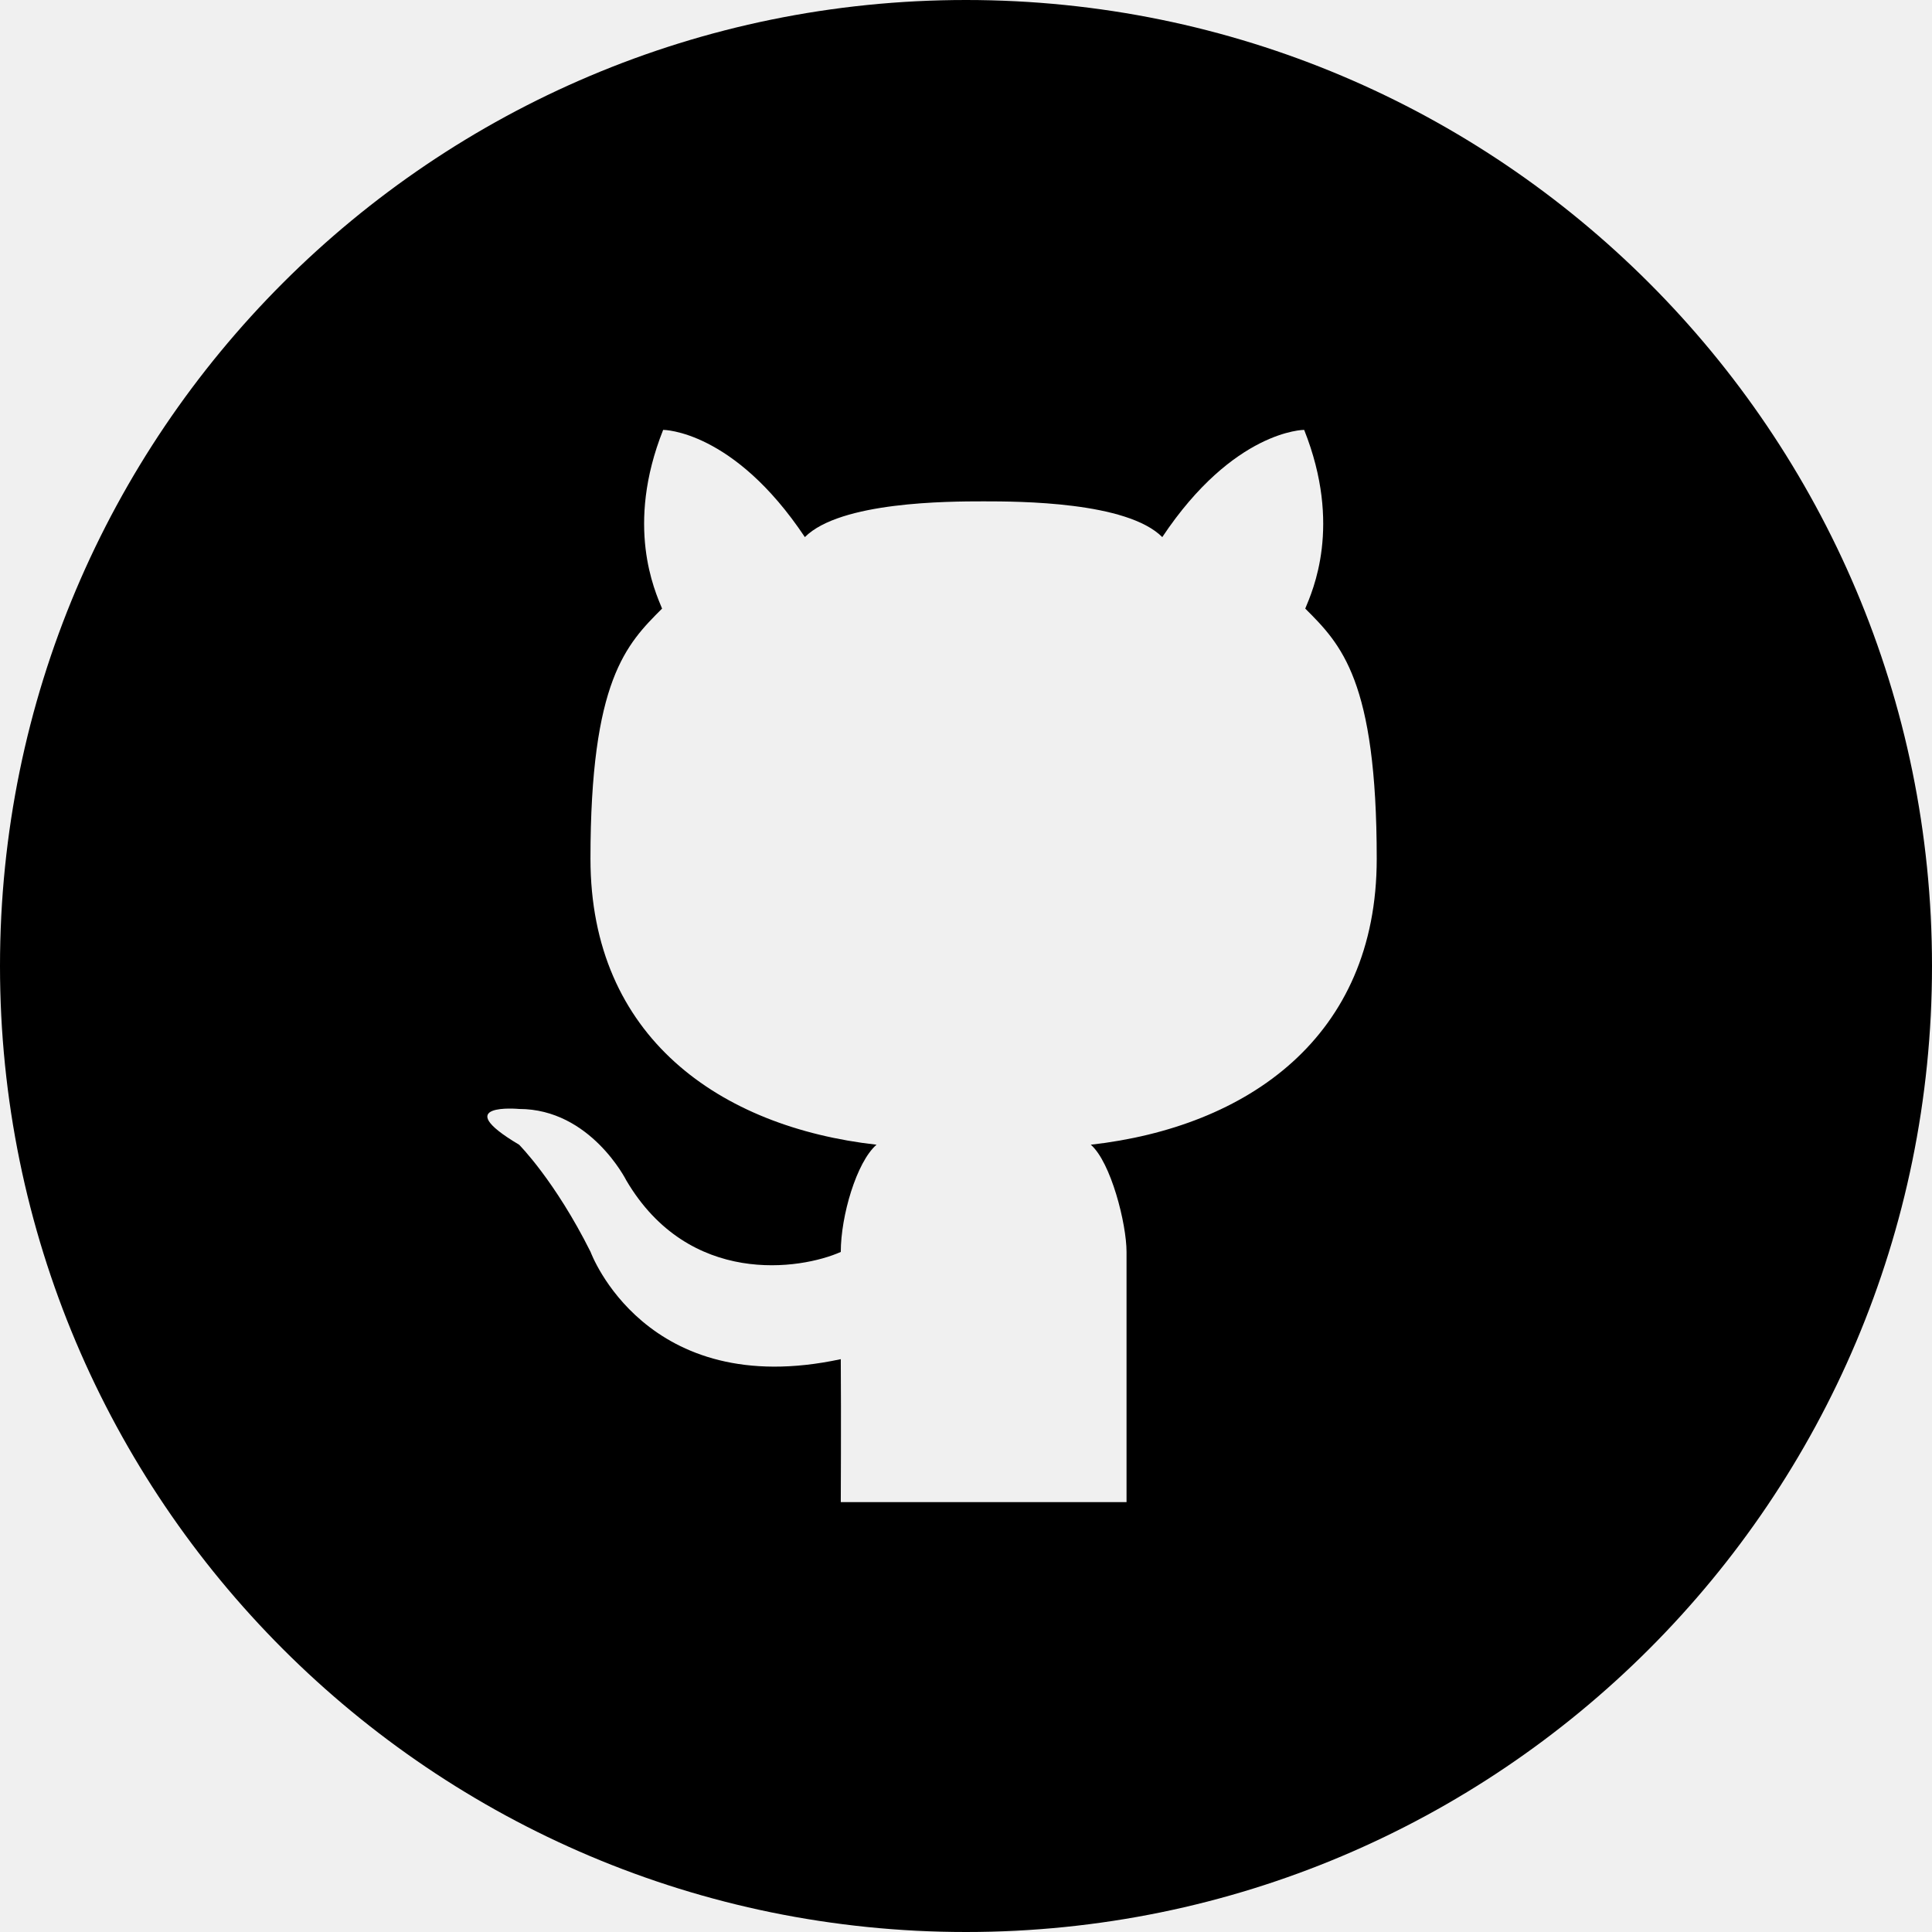
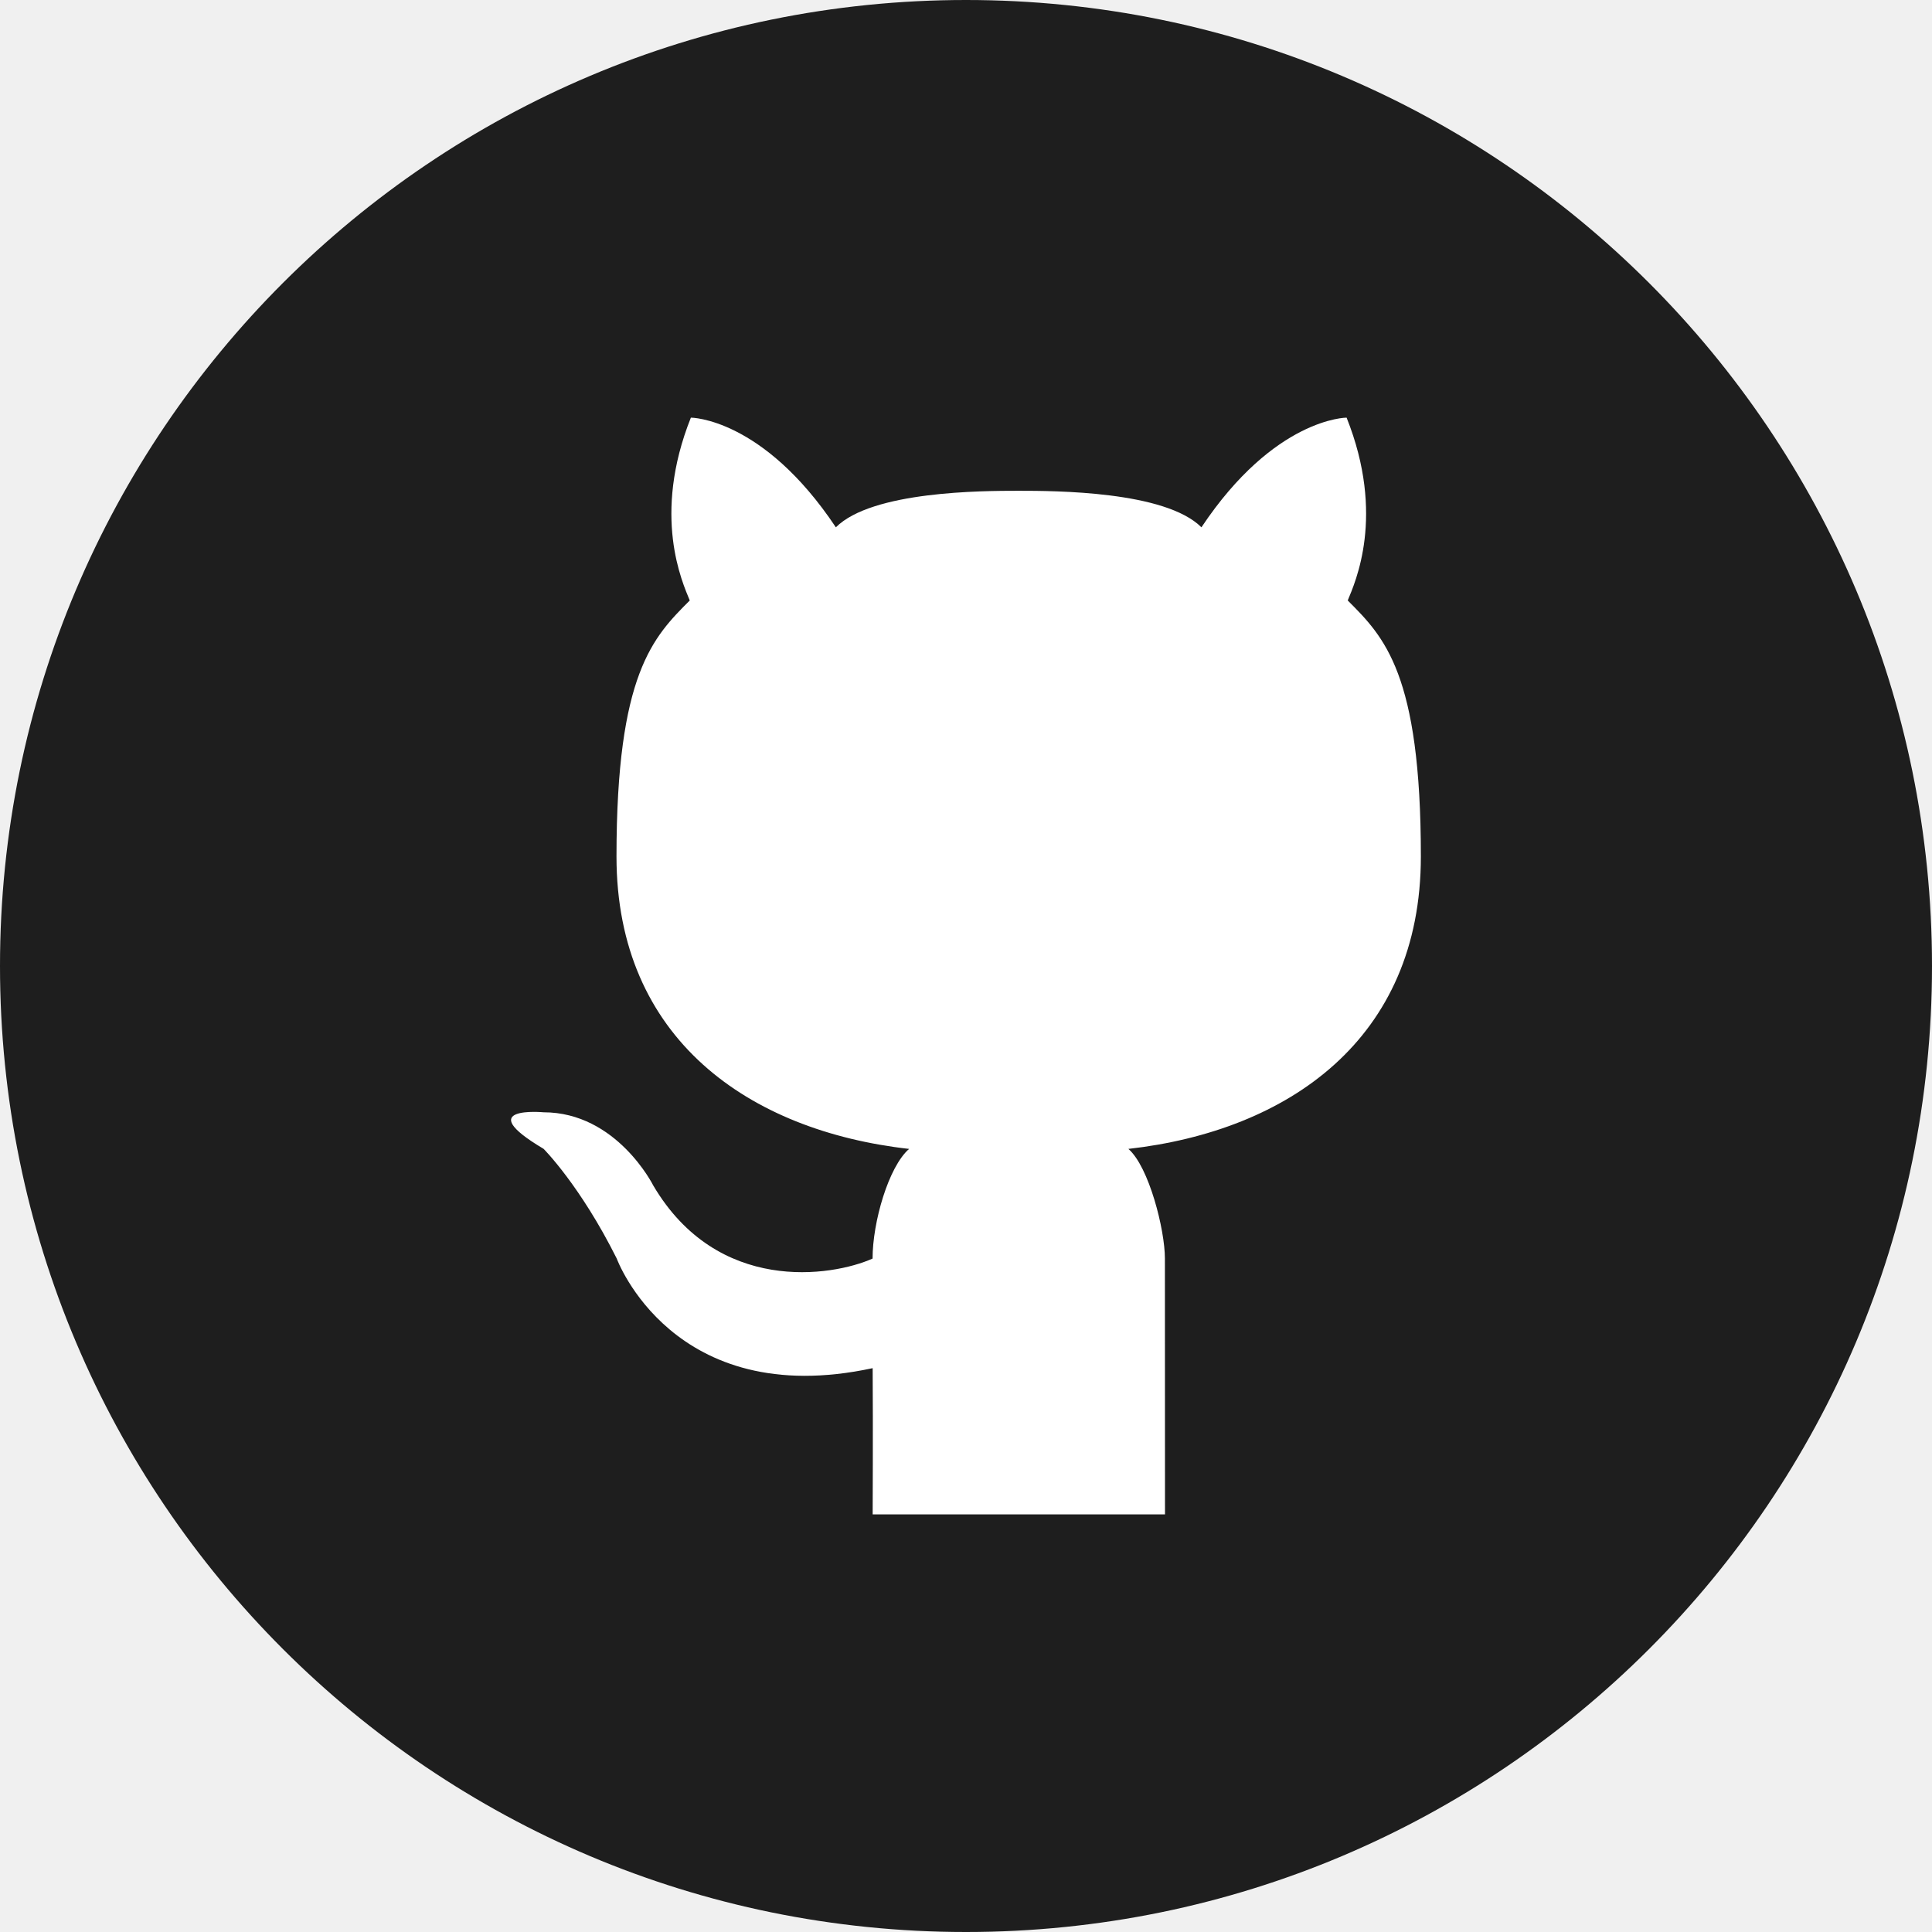
- <svg xmlns="http://www.w3.org/2000/svg" enable-background="new 0 0 32 32" version="1.1" viewBox="0 0 32 32" xml:space="preserve">
-   <g id="OUTLINE_copy_2">
-     <g>
-       <path d="M16,0C7.163,0,0,7.163,0,16c0,8.837,7.164,16,16,16c8.837,0,16-7.163,16-16C32,7.163,24.837,0,16,0z M18.067,18.96    c0.333,0.289,0.592,1.308,0.592,1.776v4.144h-2.365h-2.368c0,0,0.007-1.405,0-2.368c-3.24,0.697-4.144-1.776-4.144-1.776    C9.19,19.552,8.598,18.96,8.598,18.96c-1.184-0.703,0-0.592,0-0.592c1.184,0,1.776,1.184,1.776,1.184    c1.039,1.764,2.888,1.48,3.552,1.184c0-0.592,0.259-1.487,0.592-1.776c-2.586-0.291-4.738-1.776-4.738-4.736    c0-2.96,0.594-3.552,1.186-4.144c-0.12-0.292-0.615-1.37,0.018-2.96c0,0,1.163,0,2.347,1.776c0.587-0.587,2.368-0.592,2.961-0.592    c0.591,0,2.373,0.005,2.959,0.592c1.184-1.776,2.35-1.776,2.35-1.776c0.633,1.59,0.138,2.668,0.018,2.96    c0.592,0.592,1.184,1.184,1.184,4.144C22.804,17.184,20.654,18.669,18.067,18.96z" />
-     </g>
-   </g>
+ <svg xmlns="http://www.w3.org/2000/svg" viewBox="0 0 64 64" xml:space="preserve">
+   <path d="M32 0C14.327 0 0 14.327 0 32c0 17.673 14.327 32 32 32s32-14.327 32-32C64 14.327 49.673 0 32 0z" fill="#1e1e1e" class="fill-333333" />
+   <path d="M38.592 50.166H28.908s.014-2.874 0-4.844c-6.629 1.428-8.479-3.633-8.479-3.633-1.21-2.423-2.423-3.633-2.423-3.633-2.423-1.438 0-1.21 0-1.21 2.423 0 3.633 2.423 3.633 2.423 2.126 3.609 5.908 3.028 7.266 2.423 0-1.21.53-3.042 1.21-3.633-5.29-.595-9.693-3.633-9.693-9.689s1.216-7.266 2.427-8.479c-.244-.597-1.259-2.805.037-6.056 0 0 2.38 0 4.803 3.633 1.2-1.2 4.844-1.21 6.056-1.21 1.208 0 4.854.01 6.054 1.21 2.423-3.633 4.809-3.633 4.809-3.633 1.296 3.251.282 5.459.037 6.056 1.21 1.21 2.423 2.423 2.423 8.479s-4.397 9.092-9.689 9.689c.682.591 1.21 2.675 1.21 3.633l.003 8.474z" fill="#FFFFFF" class="fill-ffffff" />
</svg>
